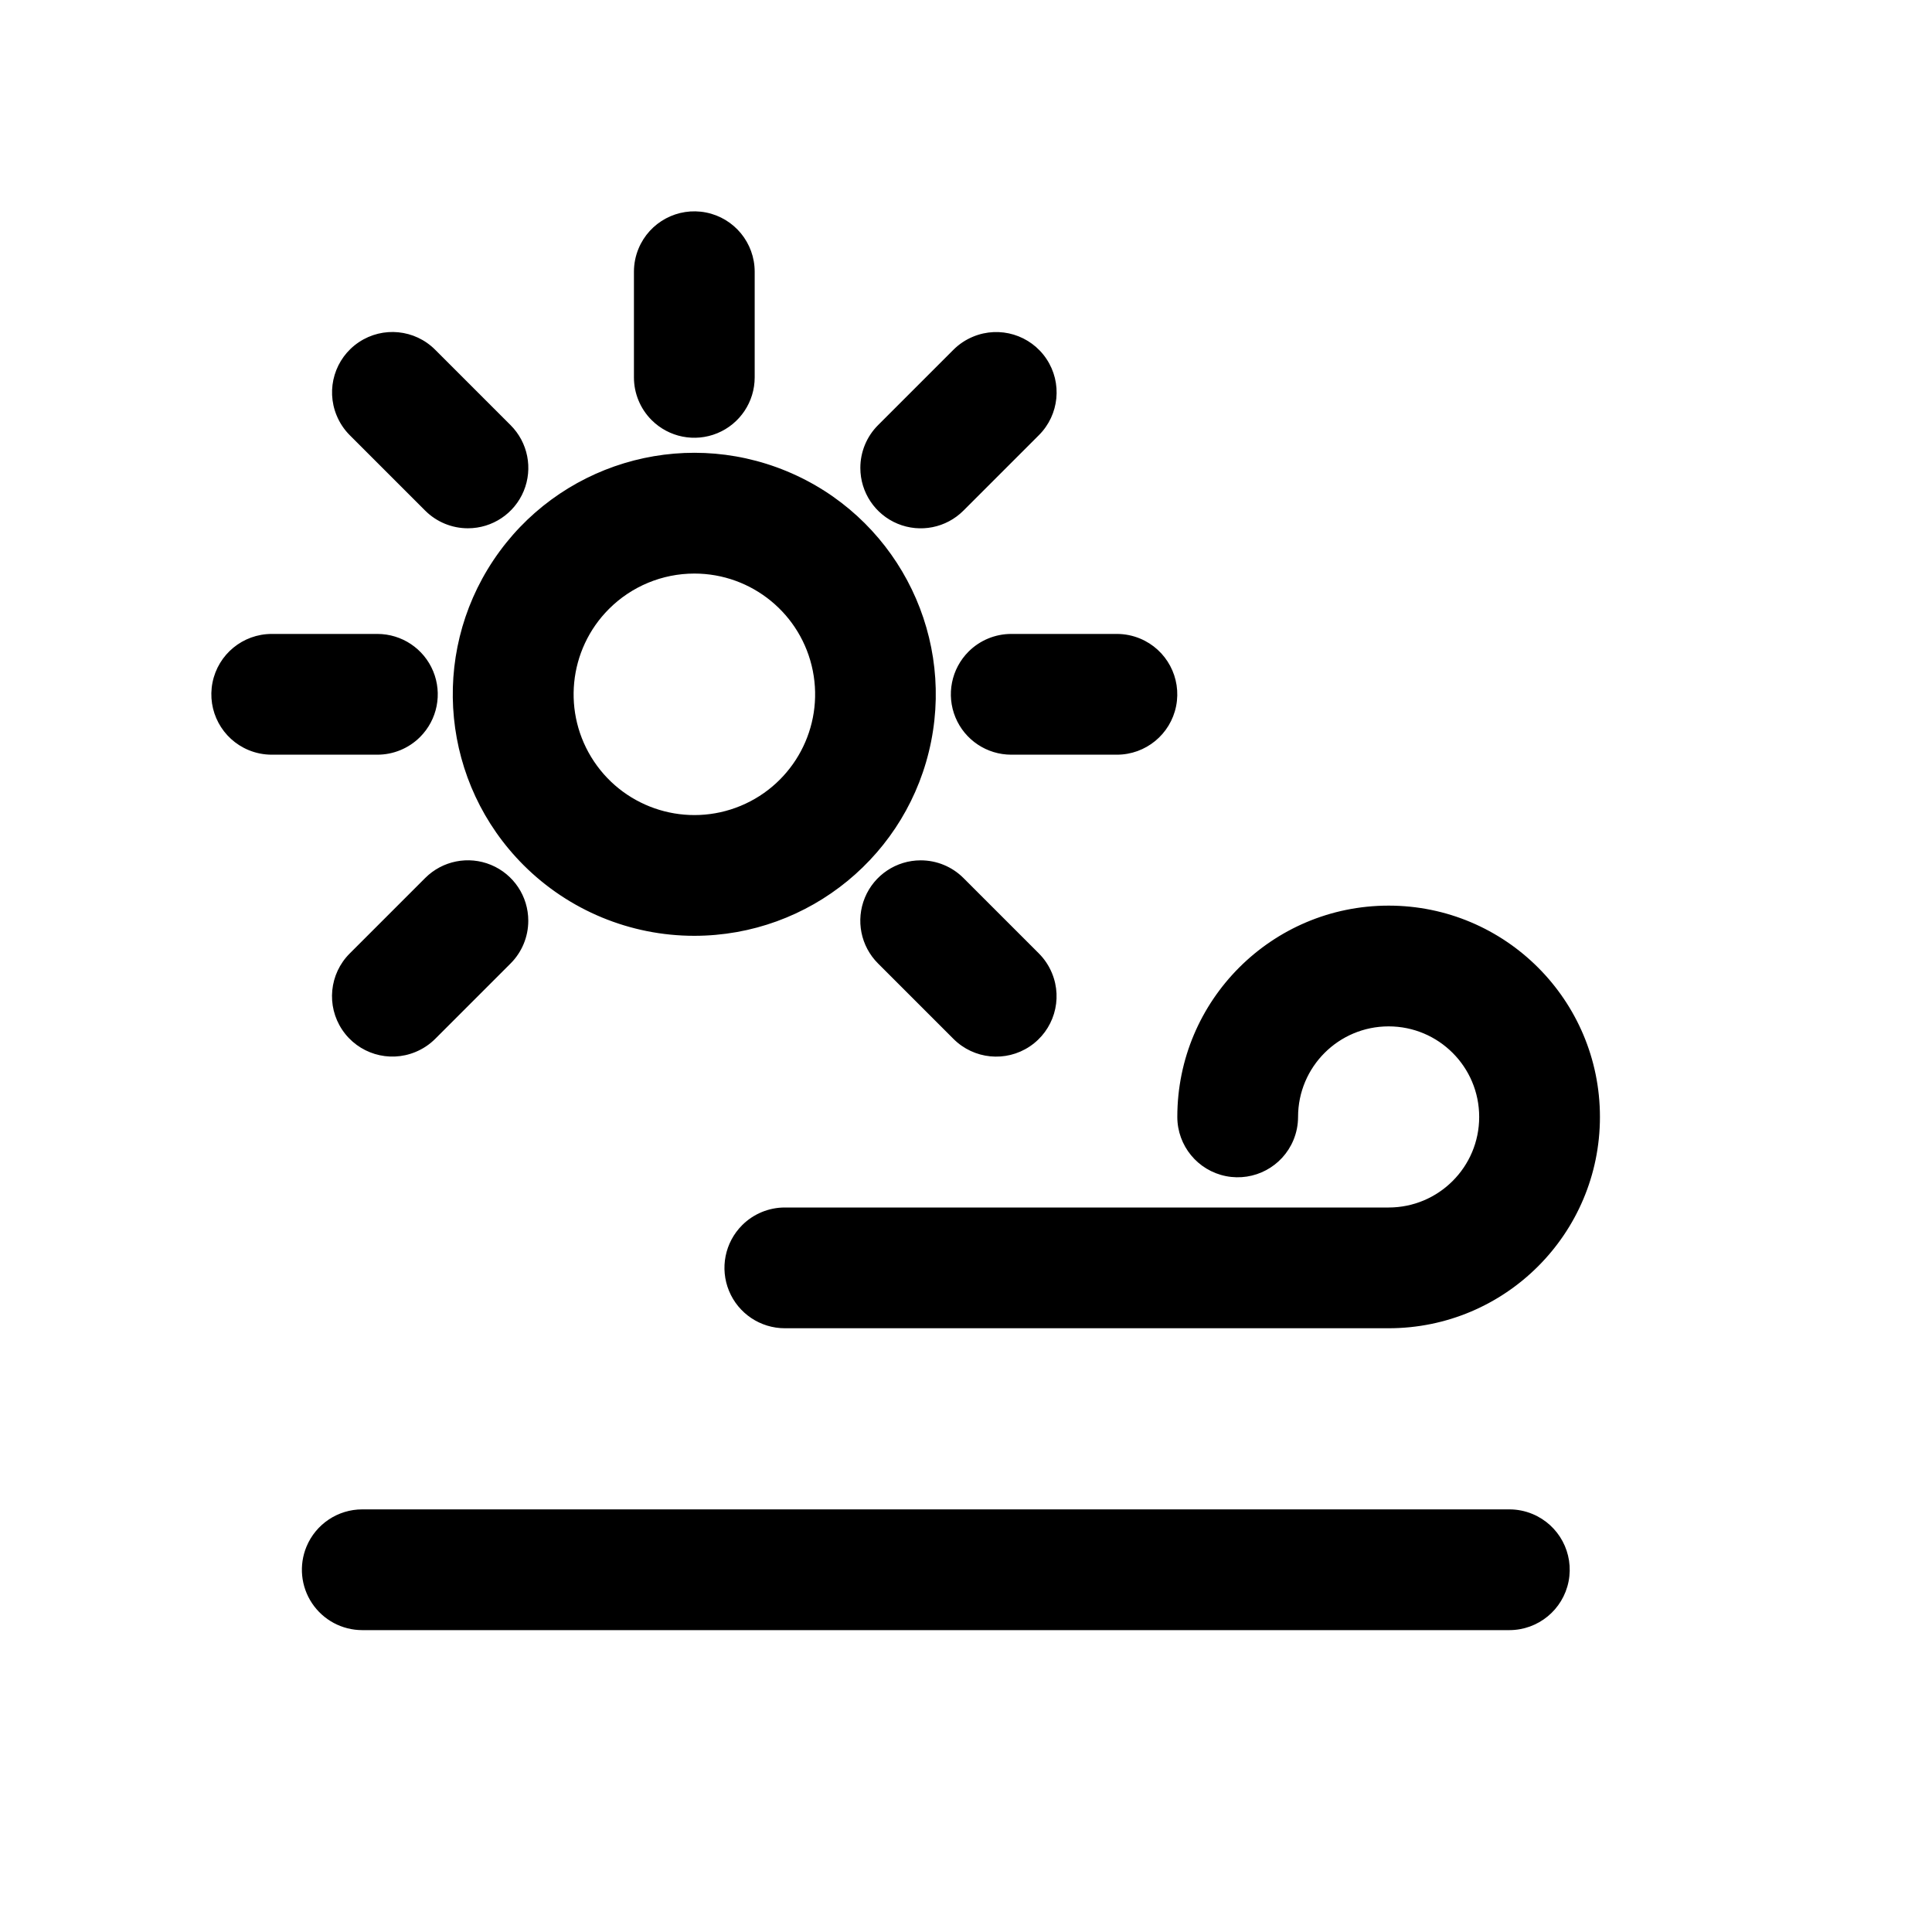
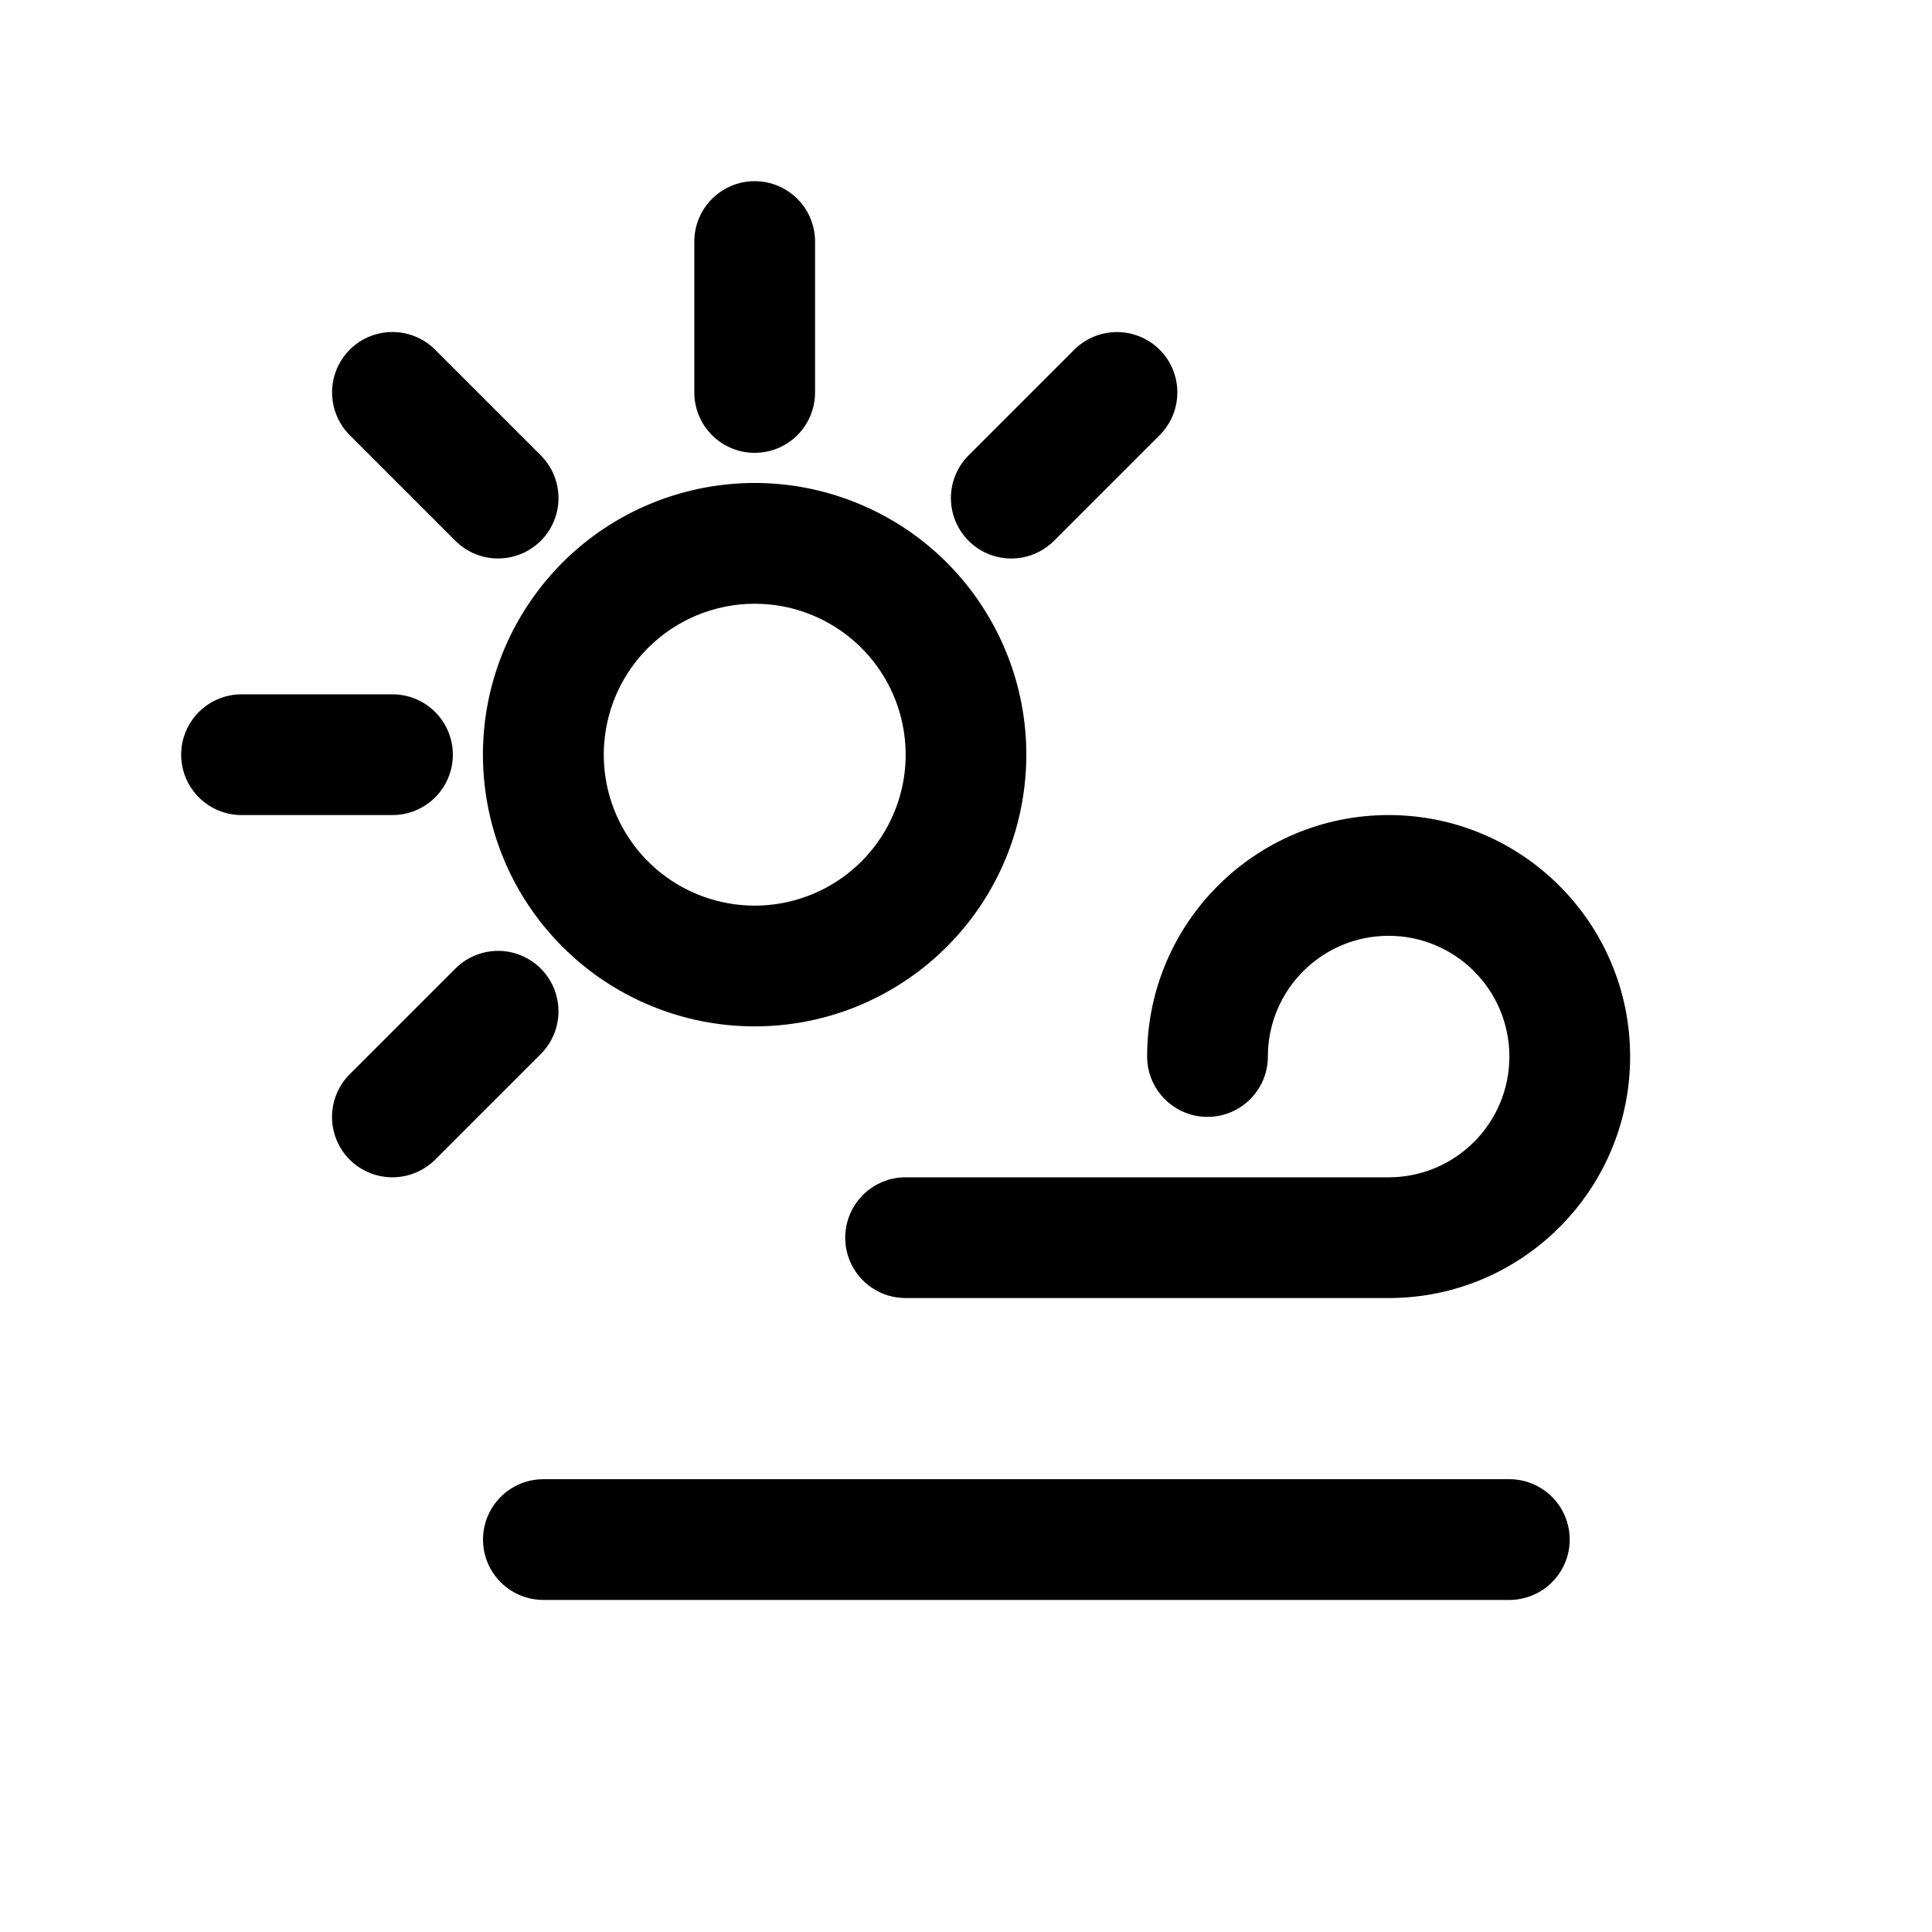
<svg xmlns="http://www.w3.org/2000/svg" viewBox="0 0 256 256" fill="currentColor">
-   <path d="M86.34 55.66A8 8 0 0 0 100 50V36A8 8 0 0 0 84.61 32.94A8 8 0 0 0 84 36V50A8 8 0 0 0 86.34 55.66ZM62 70A8 8 0 0 0 67.66 56.34L57.66 46.34A8 8 0 0 0 44.61 55.06A8 8 0 0 0 46.34 57.66L56.34 67.66A8 8 0 0 0 62 70ZM114 62A8 8 0 0 0 127.66 67.66L137.66 57.66A8 8 0 0 0 128.94 44.61A8 8 0 0 0 126.34 46.34L116.34 56.34A8 8 0 0 0 114 62ZM92 124A32 32 0 1 0 69.37 114.63A32 32 0 0 0 92 124ZM92 76A16 16 0 1 1 80.69 80.69A16 16 0 0 1 92 76ZM55.66 97.66A8 8 0 0 0 50 84H36A8 8 0 0 0 32.94 99.39A8 8 0 0 0 36 100H50A8 8 0 0 0 55.66 97.66ZM128.34 86.34A8 8 0 0 0 134 100H148A8 8 0 0 0 151.06 84.61A8 8 0 0 0 148 84H134A8 8 0 0 0 128.34 86.34ZM70 122A8 8 0 0 0 56.34 116.34L46.34 126.34A8 8 0 0 0 55.06 139.39A8 8 0 0 0 57.66 137.66L67.66 127.66A8 8 0 0 0 70 122ZM122 114A8 8 0 0 0 116.34 127.66L126.34 137.66A8 8 0 0 0 139.39 128.94A8 8 0 0 0 137.66 126.34L127.66 116.34A8 8 0 0 0 122 114ZM98.34 162.34A8 8 0 0 0 104 176H184A28 28 0 1 0 156 148A8 8 0 0 0 171.39 151.06A8 8 0 0 0 172 148A12 12 0 1 1 184 160H104A8 8 0 0 0 98.34 162.34ZM40.61 204.94A8 8 0 0 0 48 216H200A8 8 0 0 0 203.06 200.61A8 8 0 0 0 200 200H48A8 8 0 0 0 40.61 204.94Z" />
+   <path d="M94.34 57.66A8 8 0 0 0 108 52V32A8 8 0 0 0 92.61 28.94A8 8 0 0 0 92 32V52A8 8 0 0 0 94.34 57.66ZM66 74A8 8 0 0 0 71.66 60.34L57.66 46.34A8 8 0 0 0 44.61 55.06A8 8 0 0 0 46.34 57.66L60.34 71.66A8 8 0 0 0 66 74ZM126 66A8 8 0 0 0 139.66 71.66L153.66 57.66A8 8 0 0 0 144.94 44.61A8 8 0 0 0 142.34 46.34L128.34 60.34A8 8 0 0 0 126 66ZM100 136A36 36 0 1 0 74.54 125.46A36 36 0 0 0 100 136ZM100 80A20 20 0 1 1 85.86 85.86A20 20 0 0 1 100 80ZM57.66 105.66A8 8 0 0 0 52 92H32A8 8 0 0 0 28.94 107.39A8 8 0 0 0 32 108H52A8 8 0 0 0 57.66 105.66ZM114.34 158.34A8 8 0 0 0 120 172H184A32 32 0 1 0 152 140A8 8 0 0 0 167.39 143.06A8 8 0 0 0 168 140A16 16 0 1 1 184 156H120A8 8 0 0 0 114.34 158.34ZM74 134A8 8 0 0 0 60.34 128.34L46.34 142.34A8 8 0 0 0 55.06 155.39A8 8 0 0 0 57.66 153.66L71.66 139.66A8 8 0 0 0 74 134ZM64.61 200.94A8 8 0 0 0 72 212H200A8 8 0 0 0 203.06 196.61A8 8 0 0 0 200 196H72A8 8 0 0 0 64.61 200.94Z" />
</svg>
